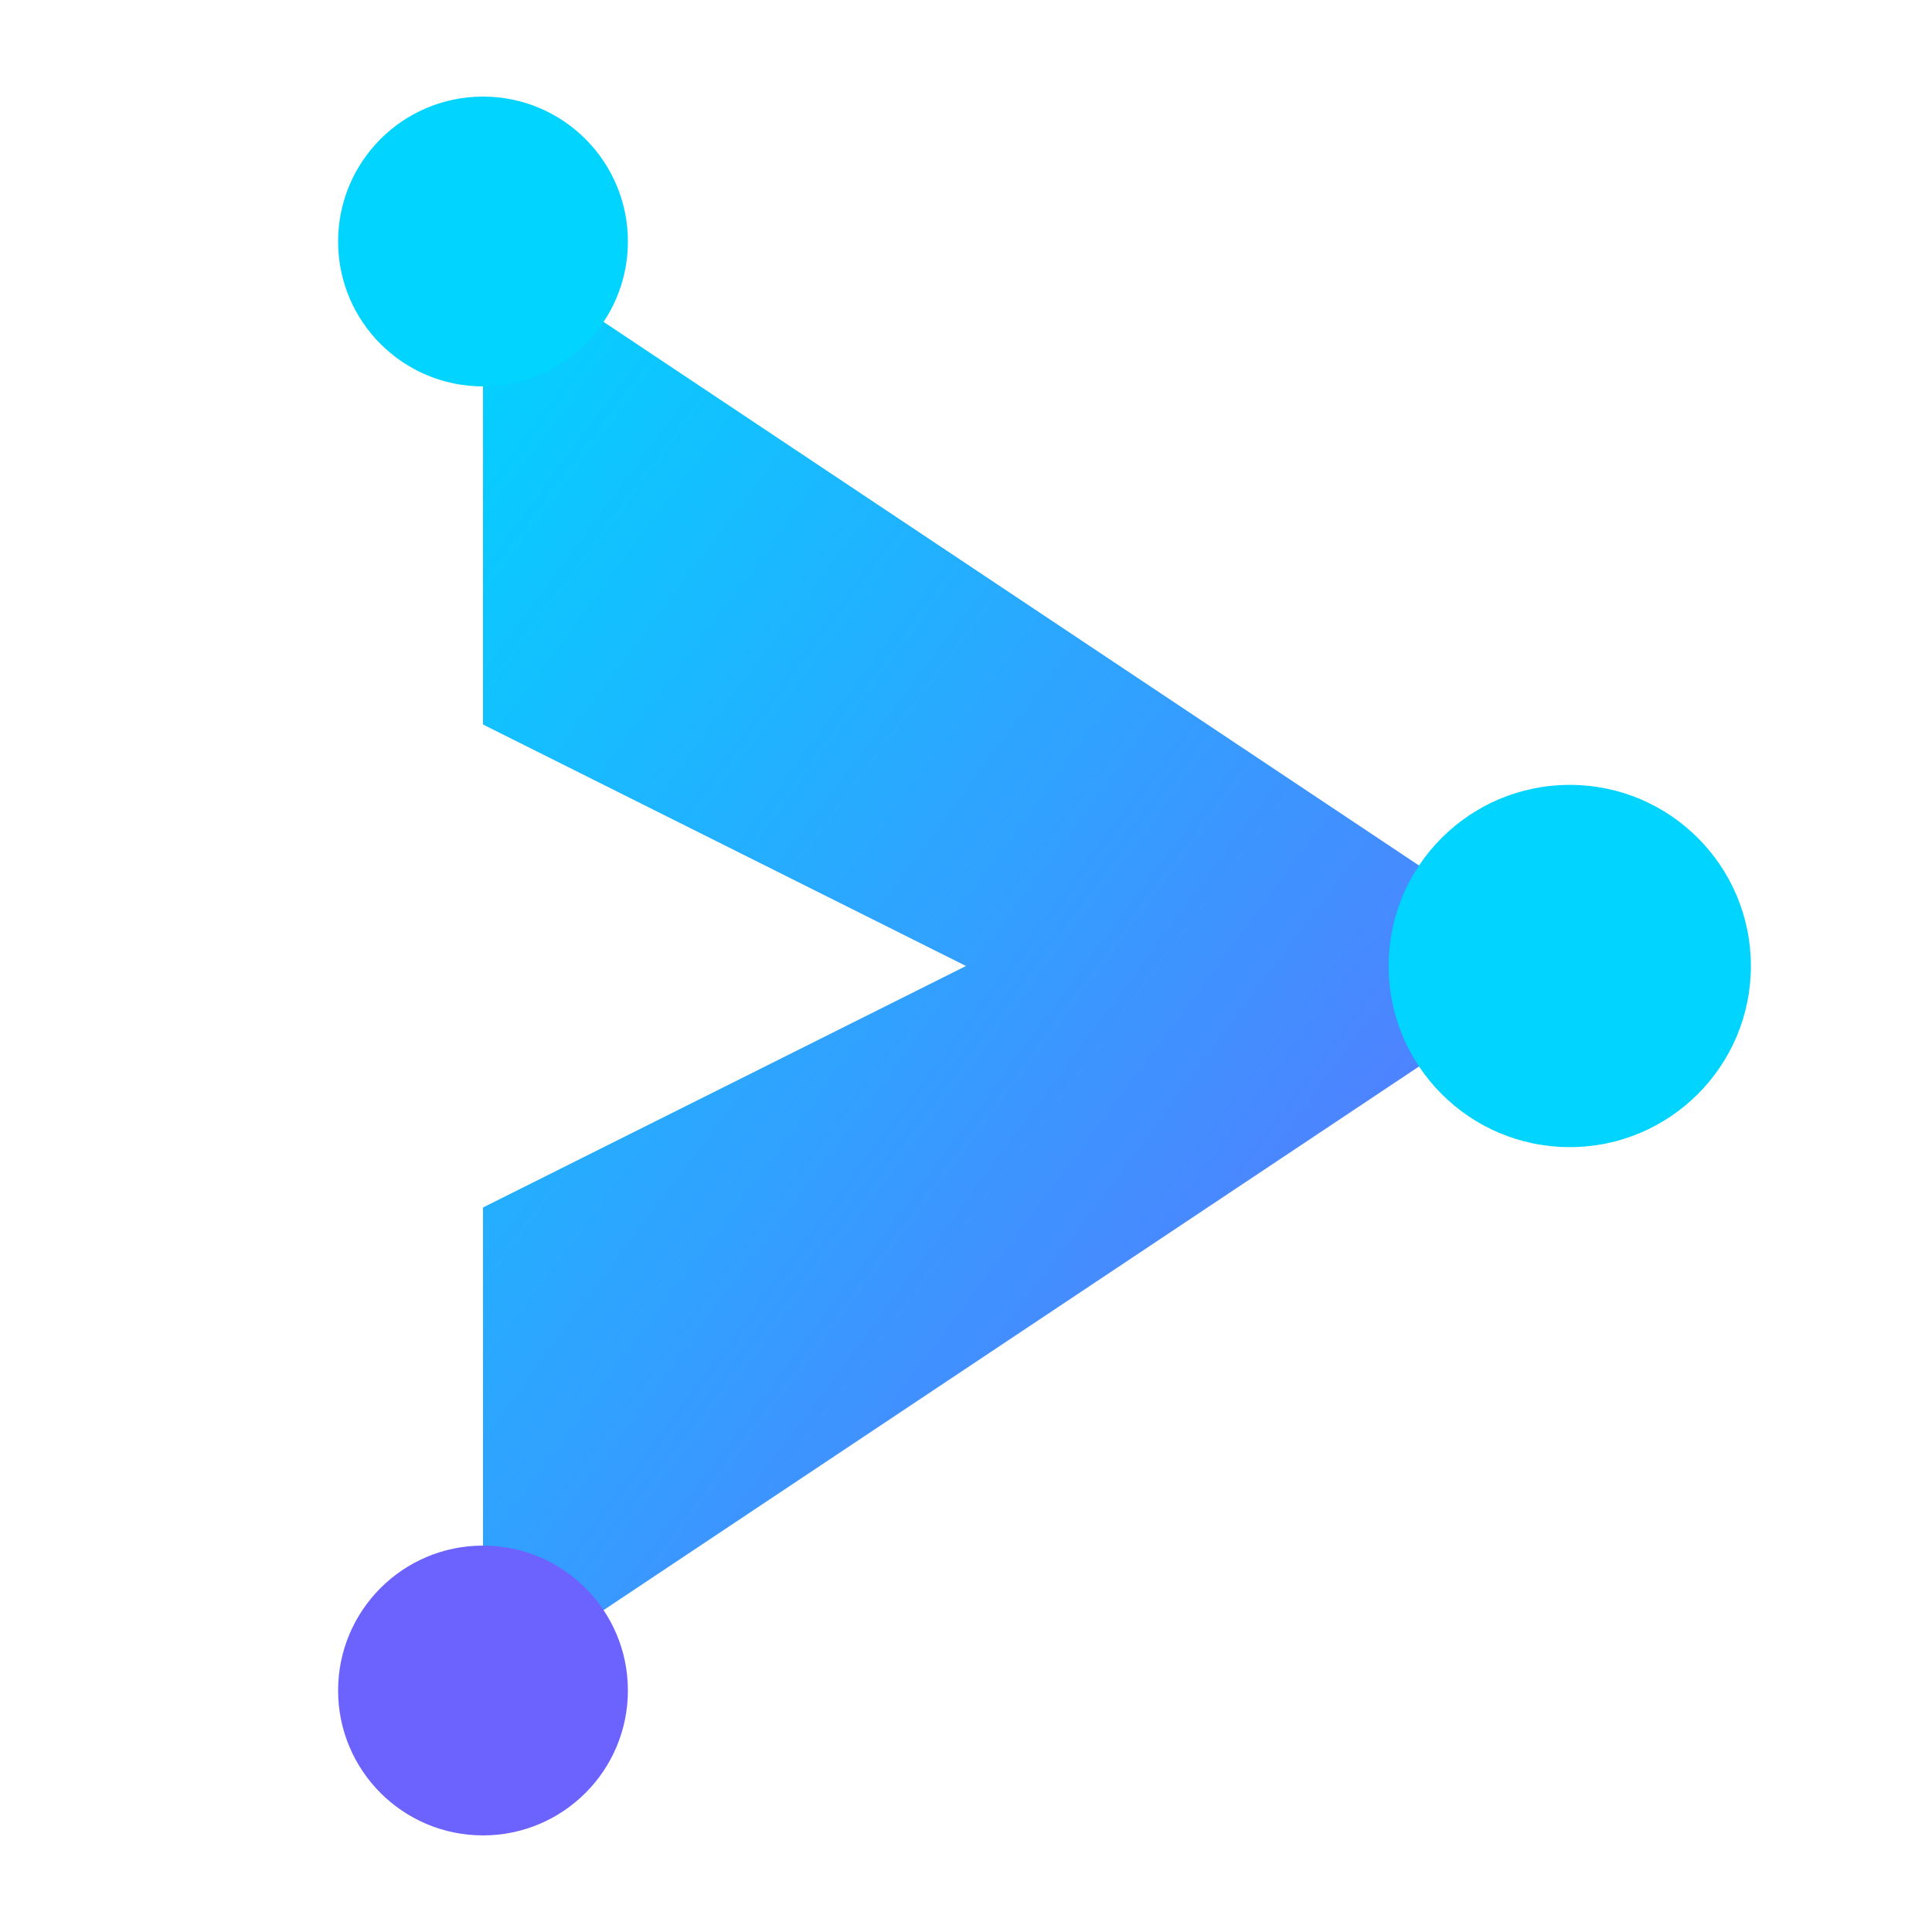
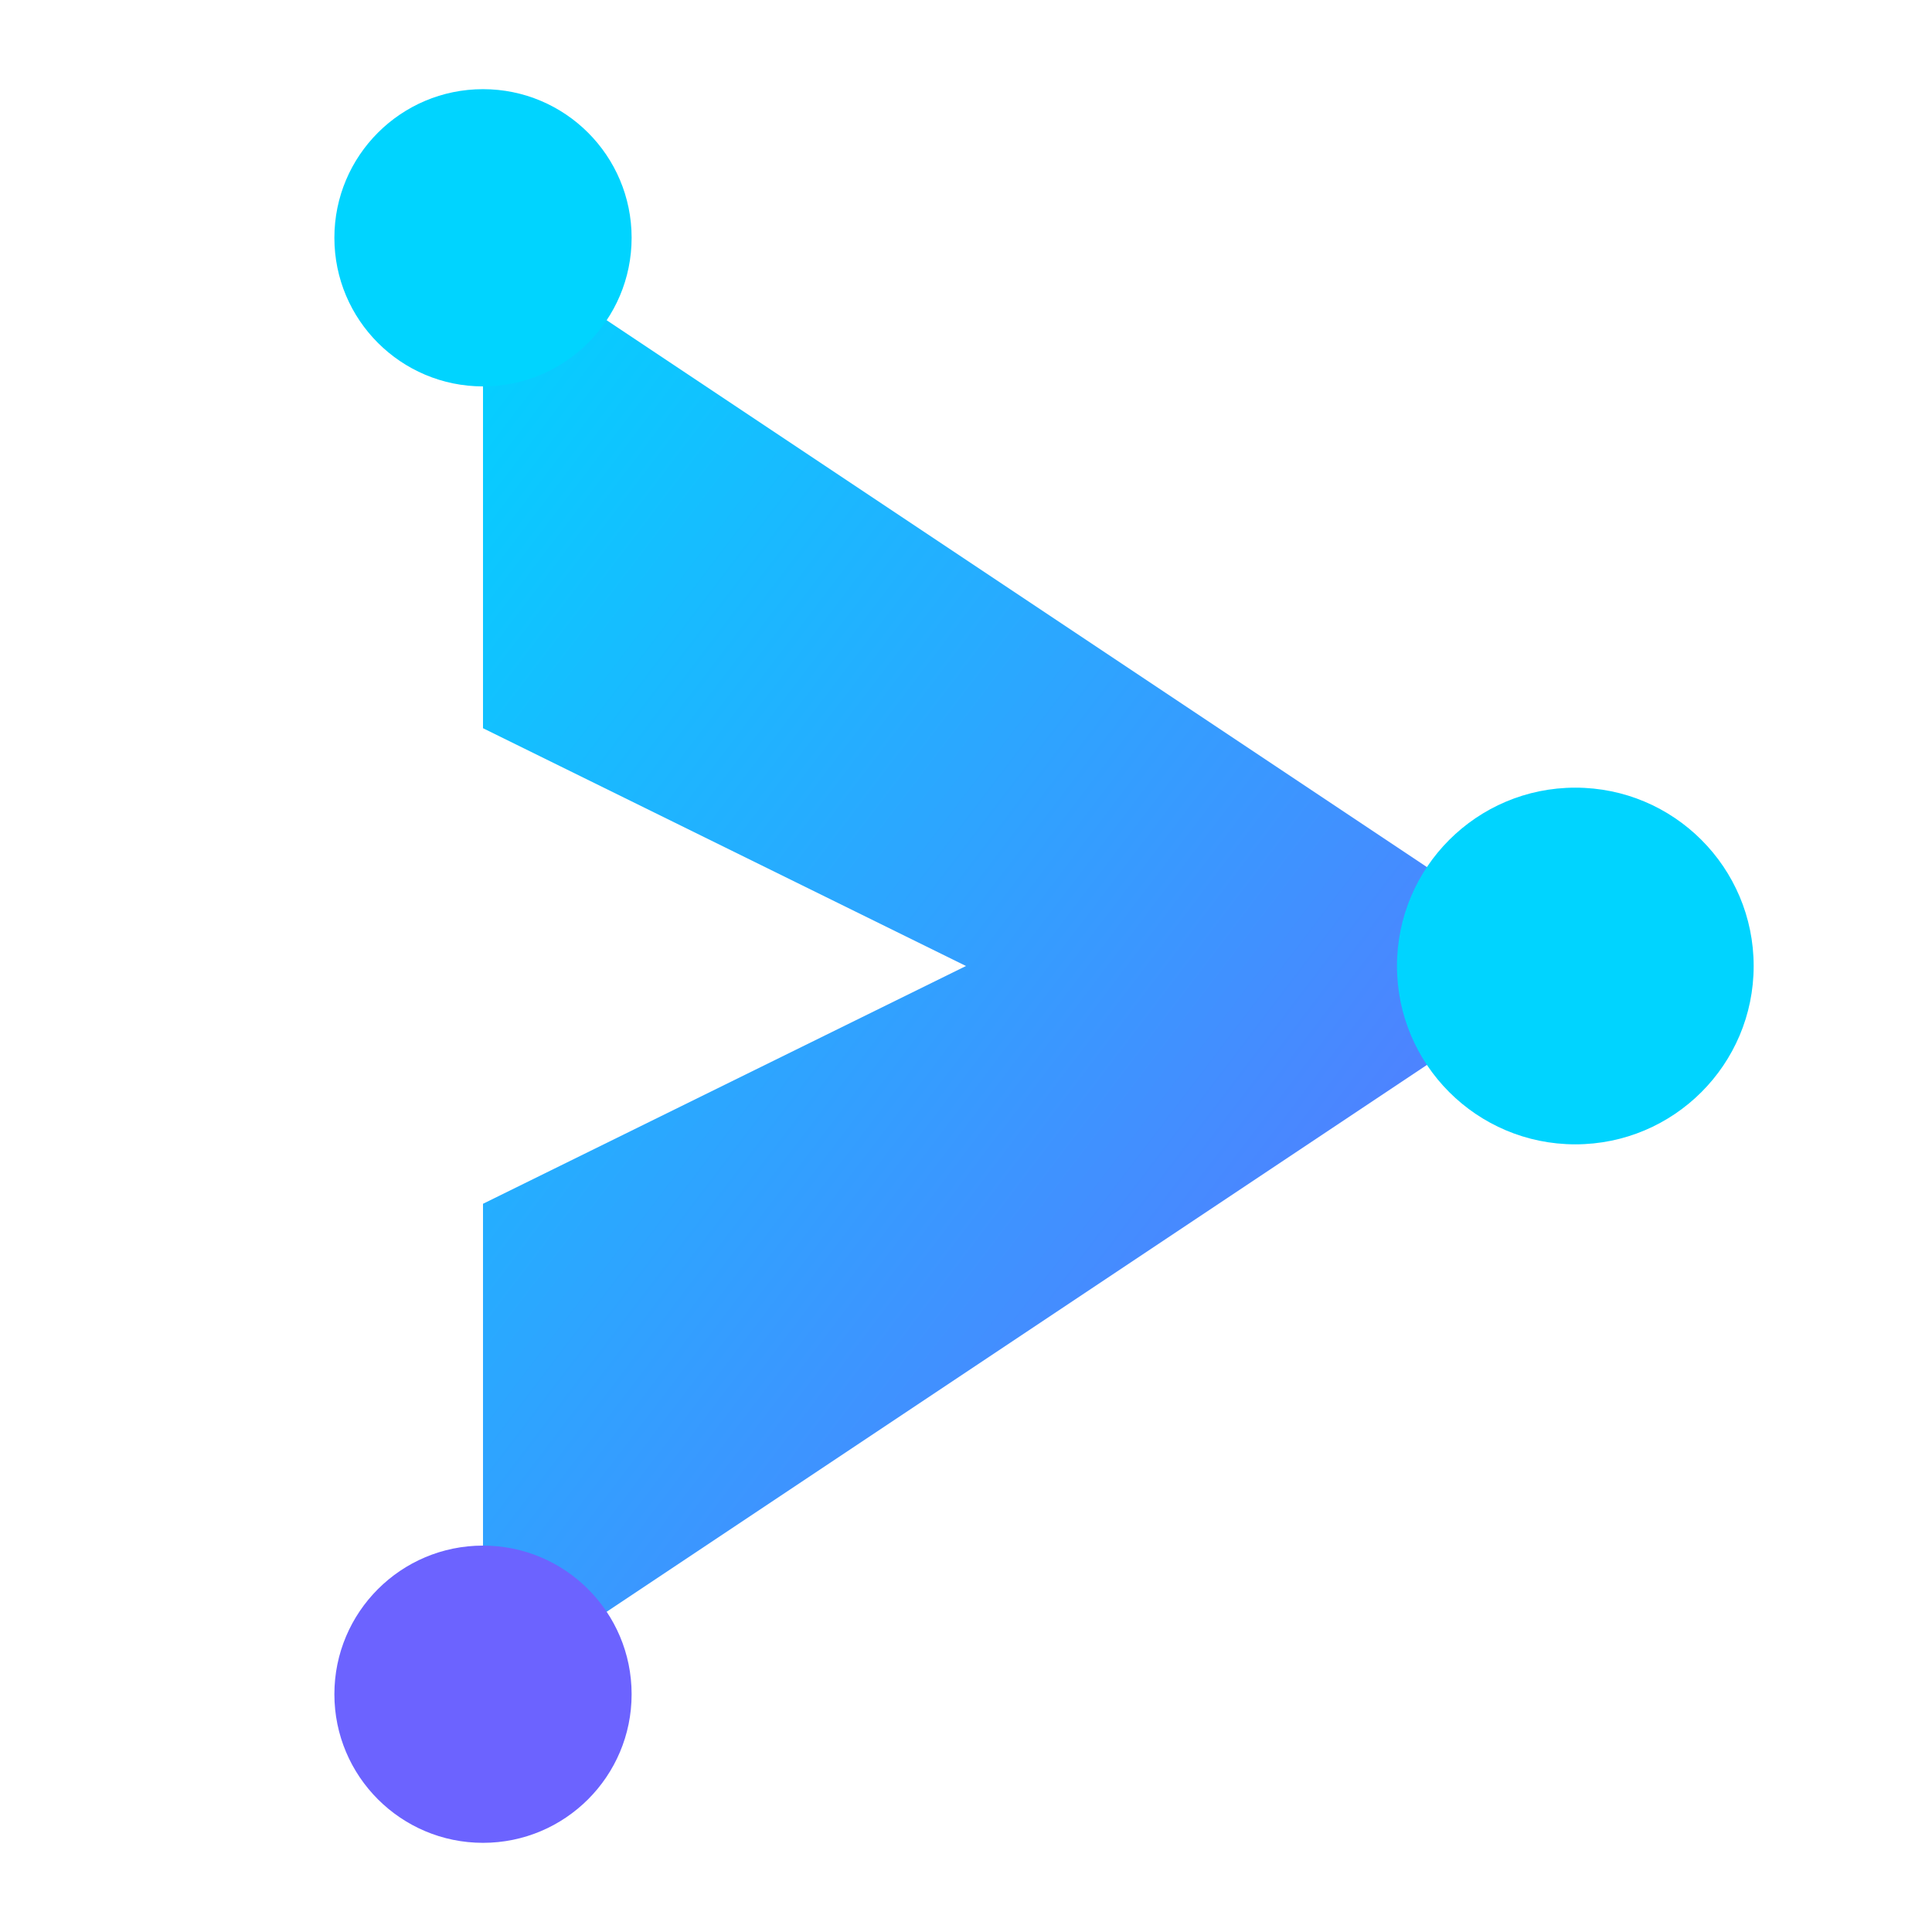
- <svg xmlns="http://www.w3.org/2000/svg" viewBox="0 0 16 16" width="16" height="16">
+ <svg xmlns="http://www.w3.org/2000/svg" viewBox="0 0 13 13" width="13" height="13">
  <defs>
    <linearGradient id="g1" x1="0%" y1="0%" x2="100%" y2="100%">
      <stop offset="0%" style="stop-color:#00D4FF" />
      <stop offset="100%" style="stop-color:#6C63FF" />
    </linearGradient>
  </defs>
-   <path d="M 4 2 L 13 8 L 4 14 L 4 10 L 8 8 L 4 6 Z" fill="url(#g1)" />
-   <circle cx="4" cy="2" r="1.2" fill="#00D4FF" />
-   <circle cx="4" cy="14" r="1.2" fill="#6C63FF" />
-   <circle cx="13" cy="8" r="1.5" fill="#00D4FF" />
+   <path d="M 3.25 1.6 L 10.6 6.5 L 3.25 11.4 L 3.25 8.1 L 6.5 6.5 L 3.25 4.9 Z" fill="url(#g1)" />
+   <circle cx="3.25" cy="1.6" r="1" fill="#00D4FF" />
+   <circle cx="3.25" cy="11.4" r="1" fill="#6C63FF" />
+   <circle cx="10.6" cy="6.5" r="1.2" fill="#00D4FF" />
</svg>
